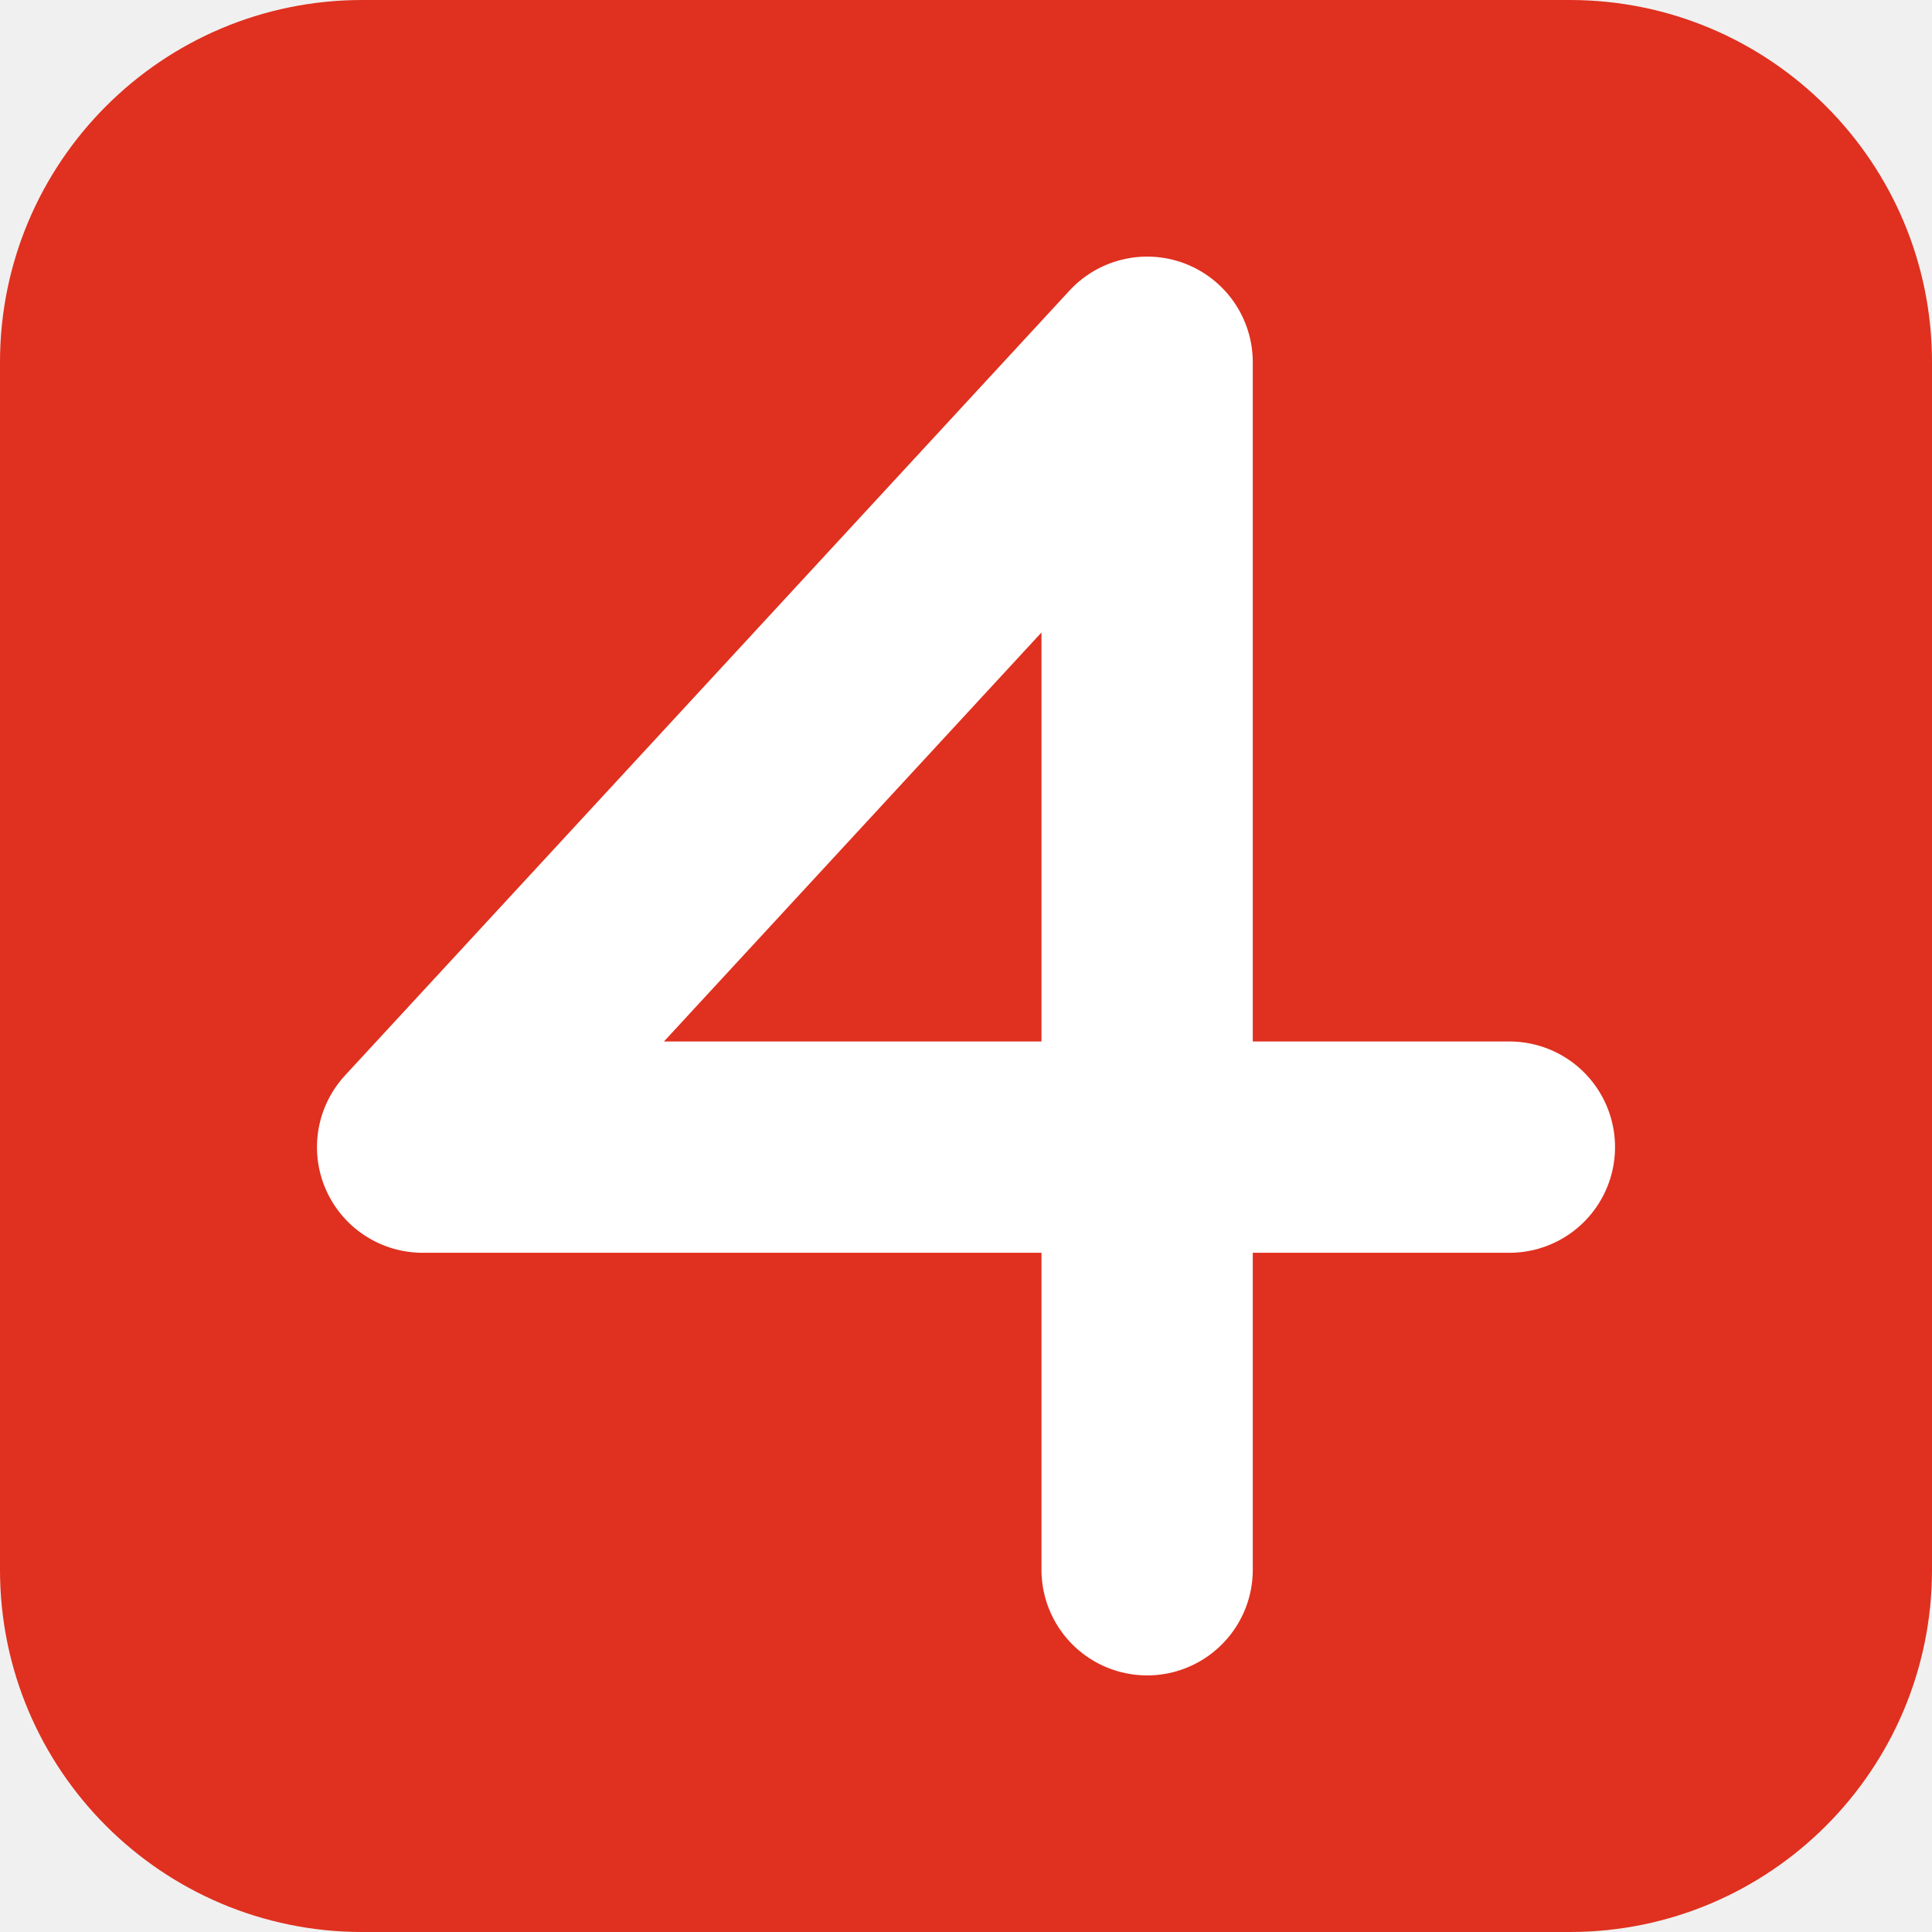
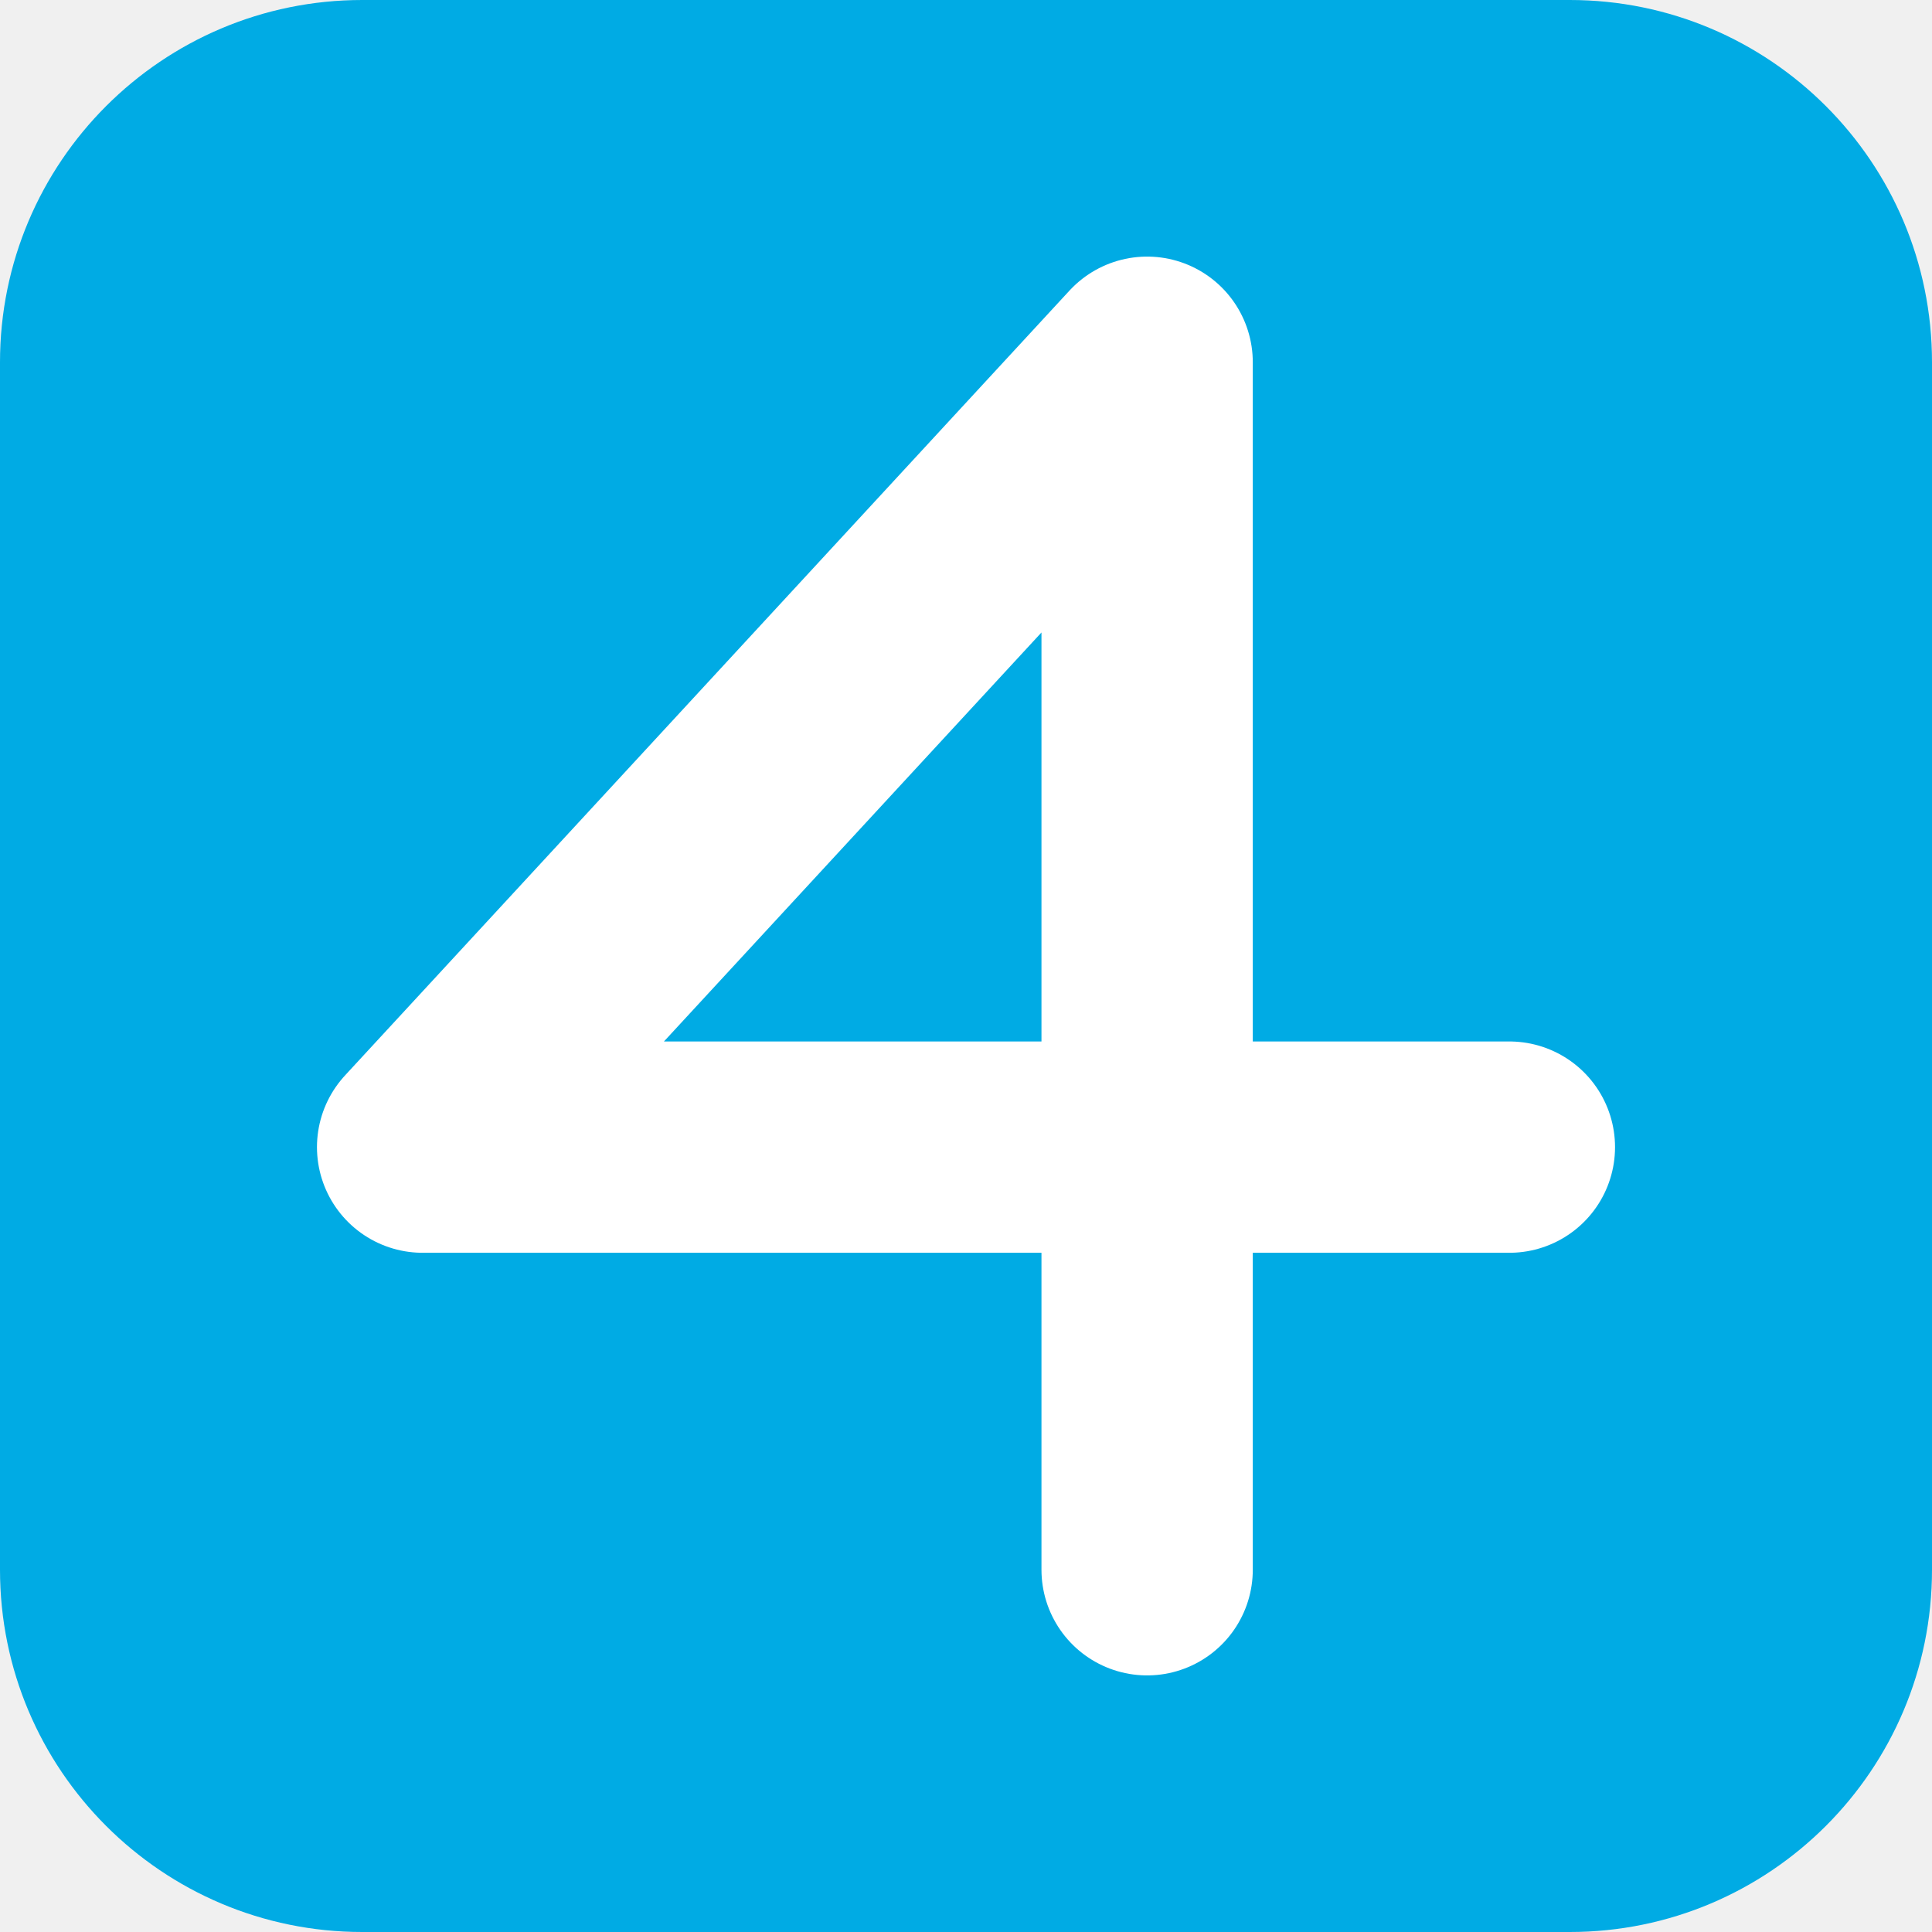
<svg xmlns="http://www.w3.org/2000/svg" viewBox="0 0 64 64">
-   <rect width="64" height="64" rx="12" fill="#E0301F" />
+   <rect width="64" height="64" rx="12" fill="#00ABE4" />
  <path d="M38 12 L14 38 H50 M38 12 V52" fill="none" stroke="#fff" stroke-width="7" stroke-linecap="round" stroke-linejoin="round" />
</svg>
